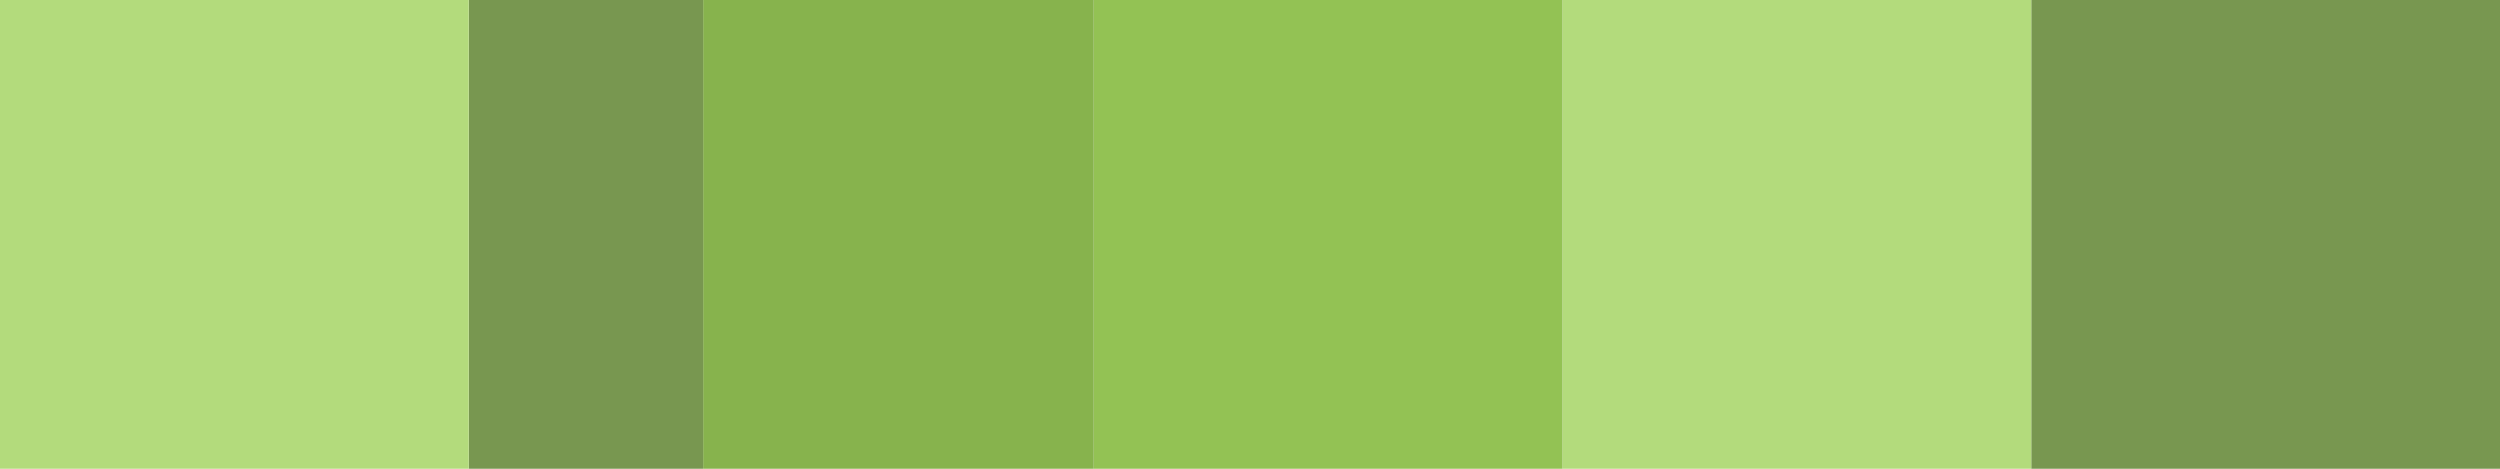
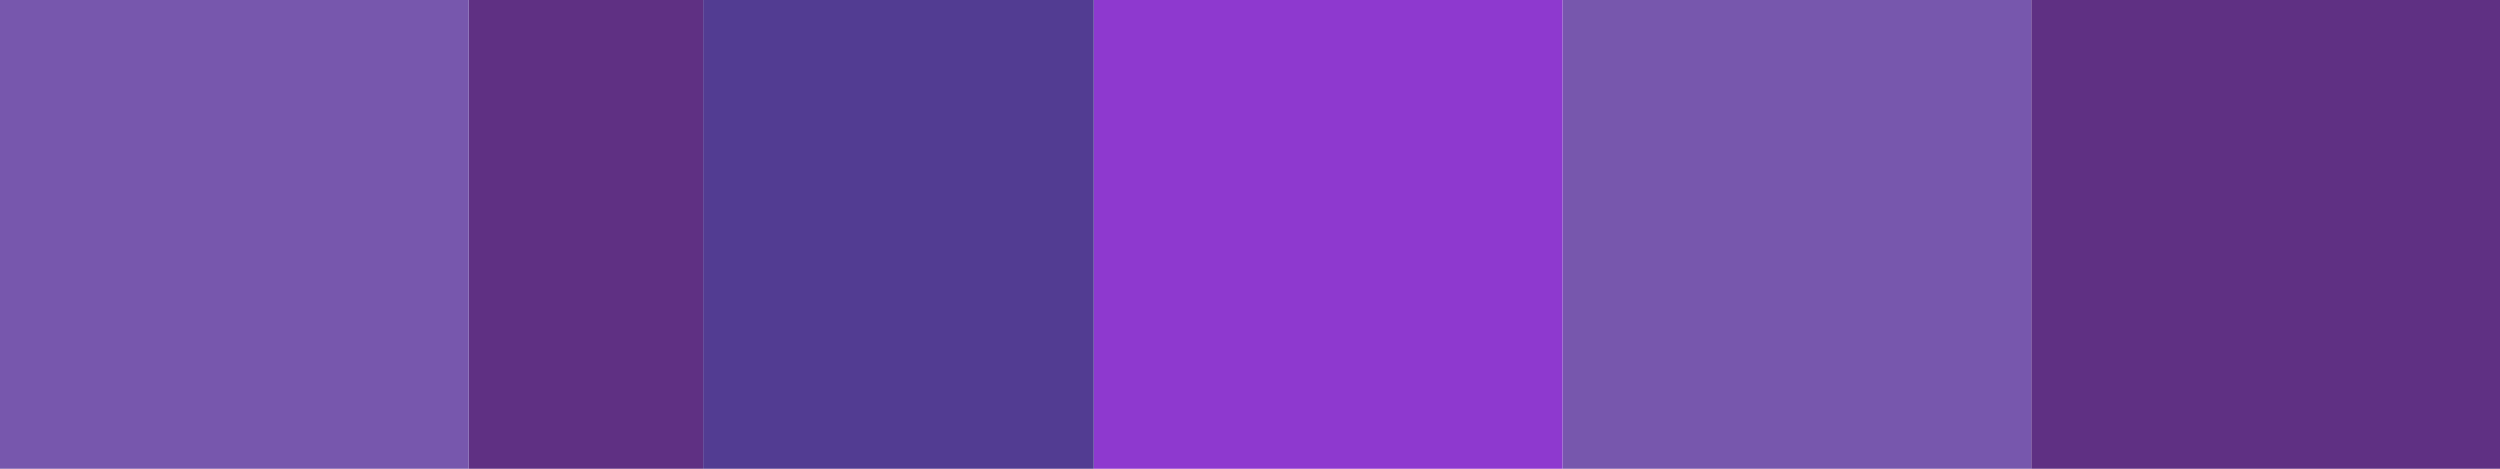
<svg xmlns="http://www.w3.org/2000/svg" preserveAspectRatio="none" viewBox="0 0 16 3" fill="none">
-   <rect width="3" height="3" transform="matrix(-1 0 0 1 16 0)" fill="#789750" />
-   <rect width="3" height="3" transform="matrix(-1 0 0 1 13 0)" fill="#B3DB7C" />
-   <rect width="3" height="3" transform="matrix(-1 0 0 1 10 0)" fill="#93C254" />
-   <rect width="2.5" height="3" transform="matrix(-1 0 0 1 7 0)" fill="#87B34D" />
-   <rect x="3" width="1.5" height="3" fill="#789750" />
-   <rect width="3" height="3" transform="matrix(-1 0 0 1 3 0)" fill="#B3DB7C" />
+   <rect width="3" height="3" transform="matrix(-1 0 0 1 16 0)" fill="#5F3083" />
+   <rect width="3" height="3" transform="matrix(-1 0 0 1 13 0)" fill="#7757AD" />
+   <rect width="3" height="3" transform="matrix(-1 0 0 1 10 0)" fill="#8E39CF" />
+   <rect width="2.5" height="3" transform="matrix(-1 0 0 1 7 0)" fill="#523C92" />
+   <rect x="3" width="1.5" height="3" fill="#5F3083" />
+   <rect width="3" height="3" transform="matrix(-1 0 0 1 3 0)" fill="#7757AD" />
</svg>
